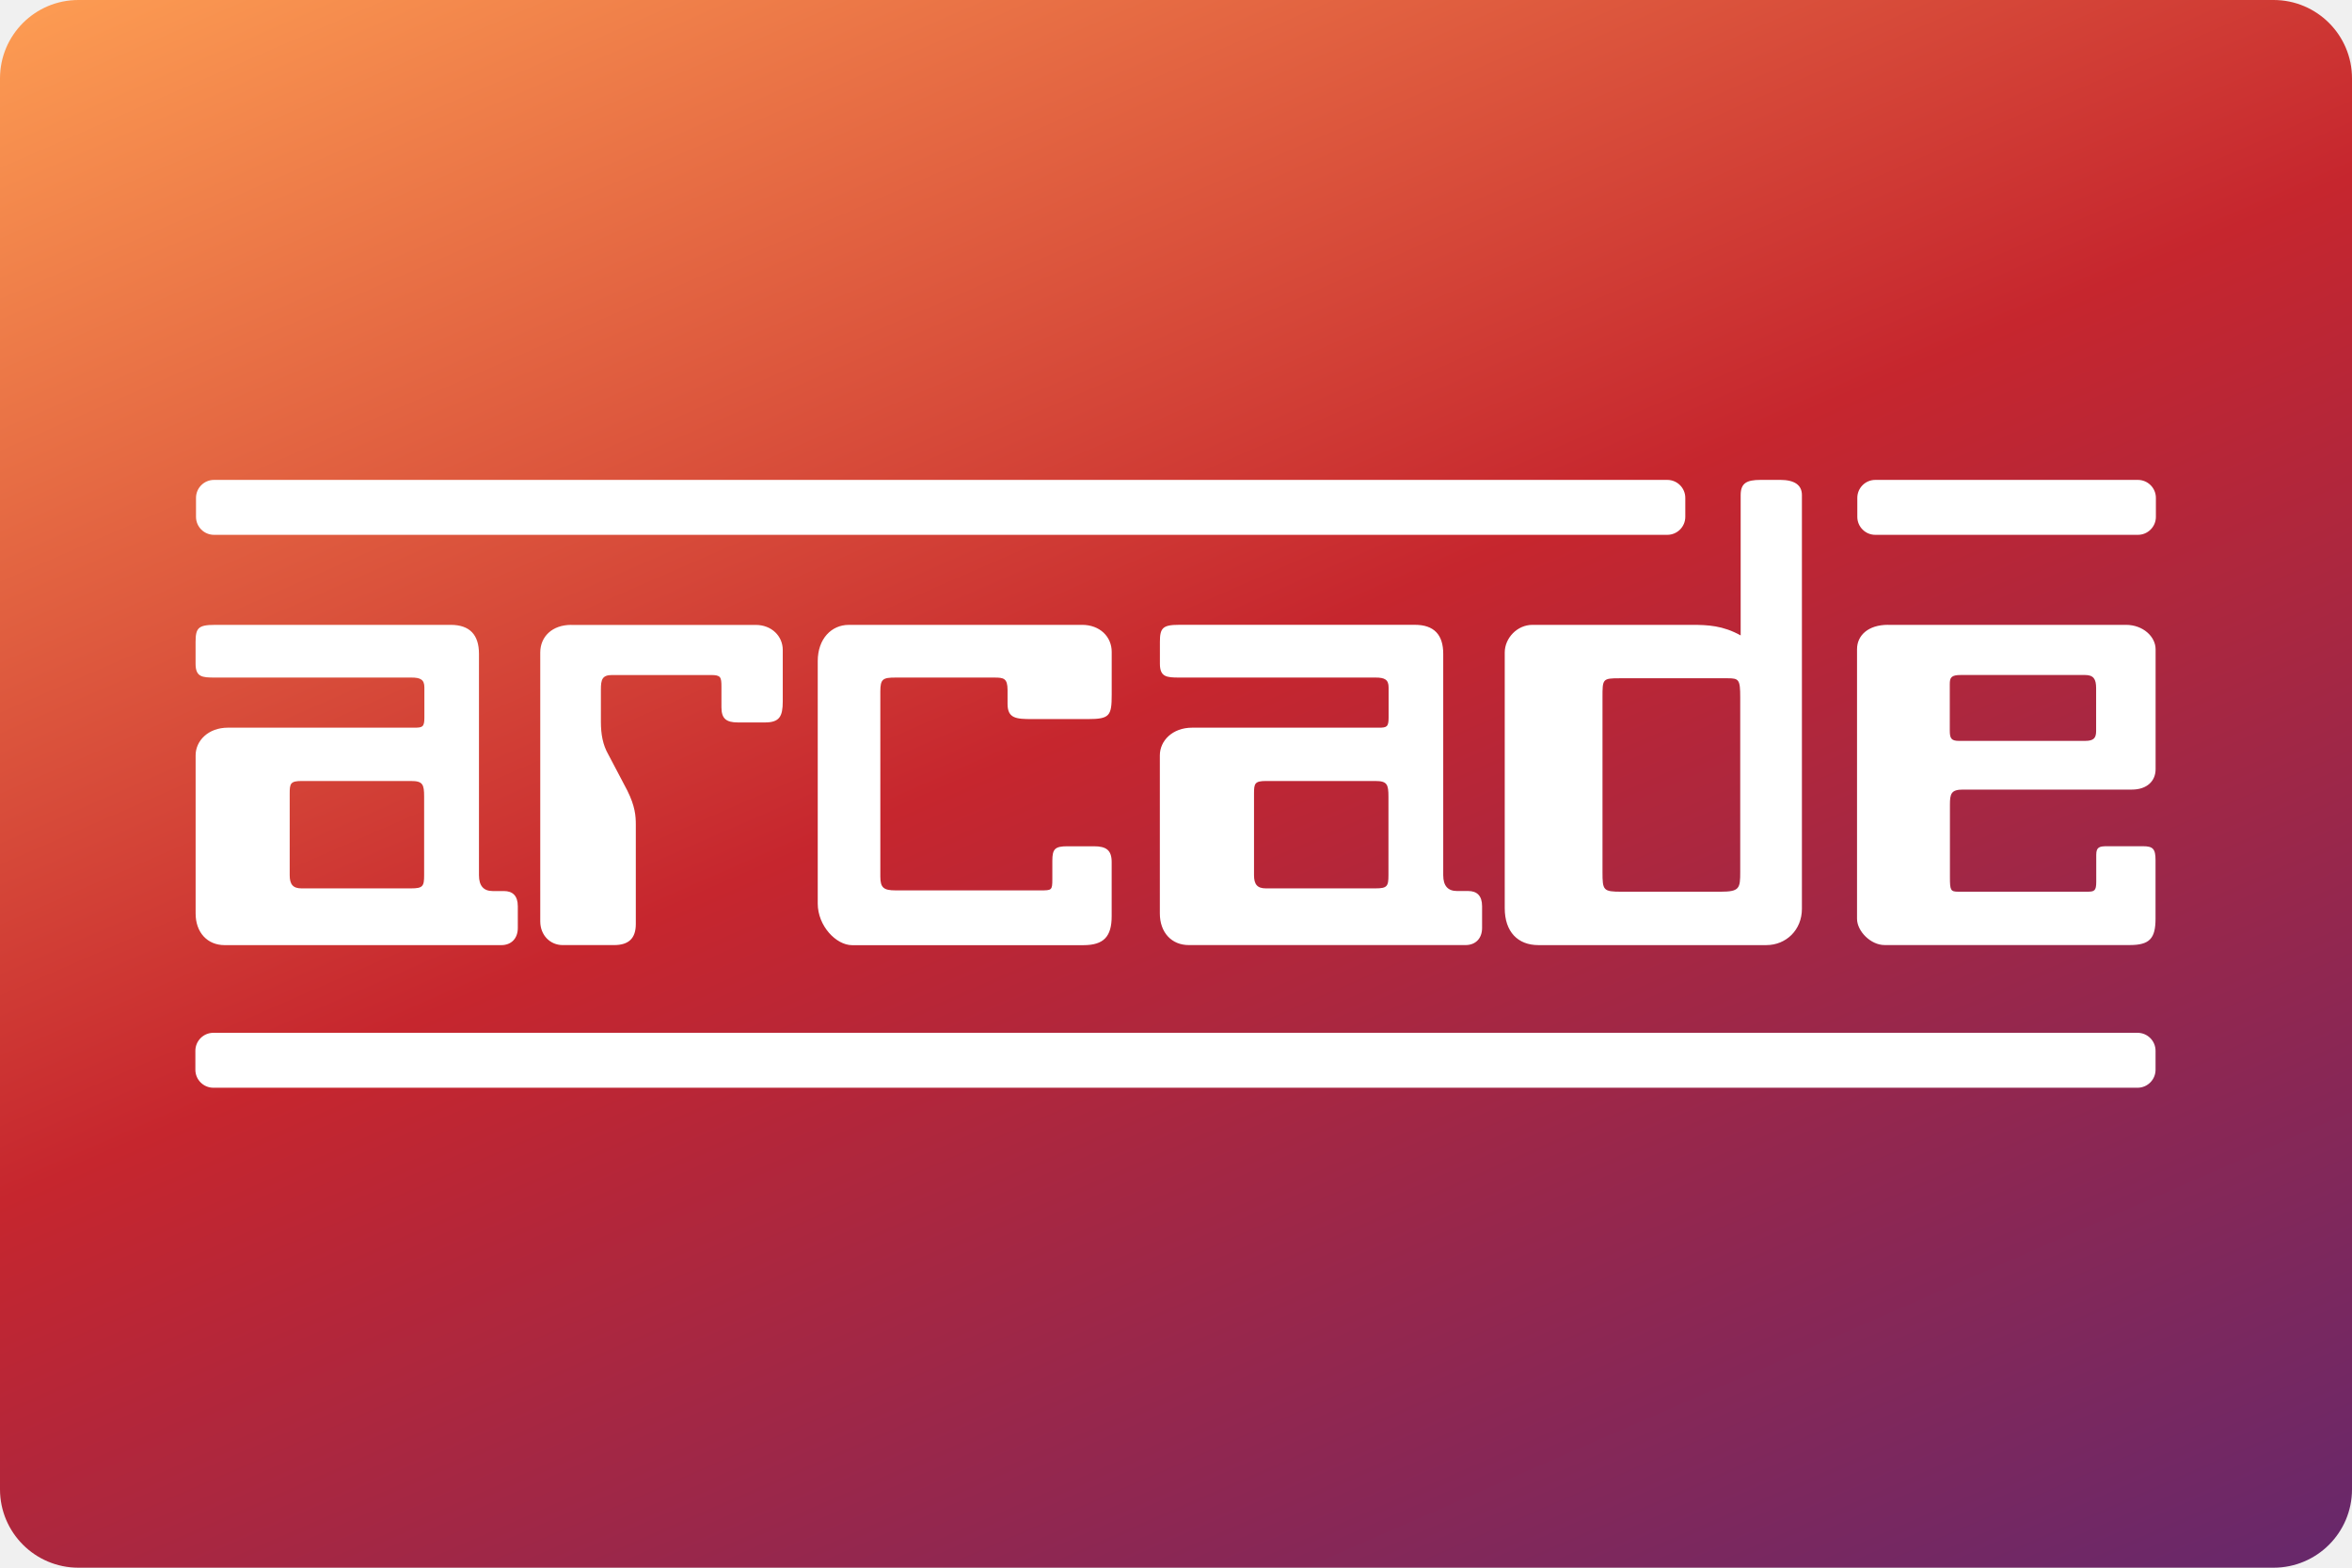
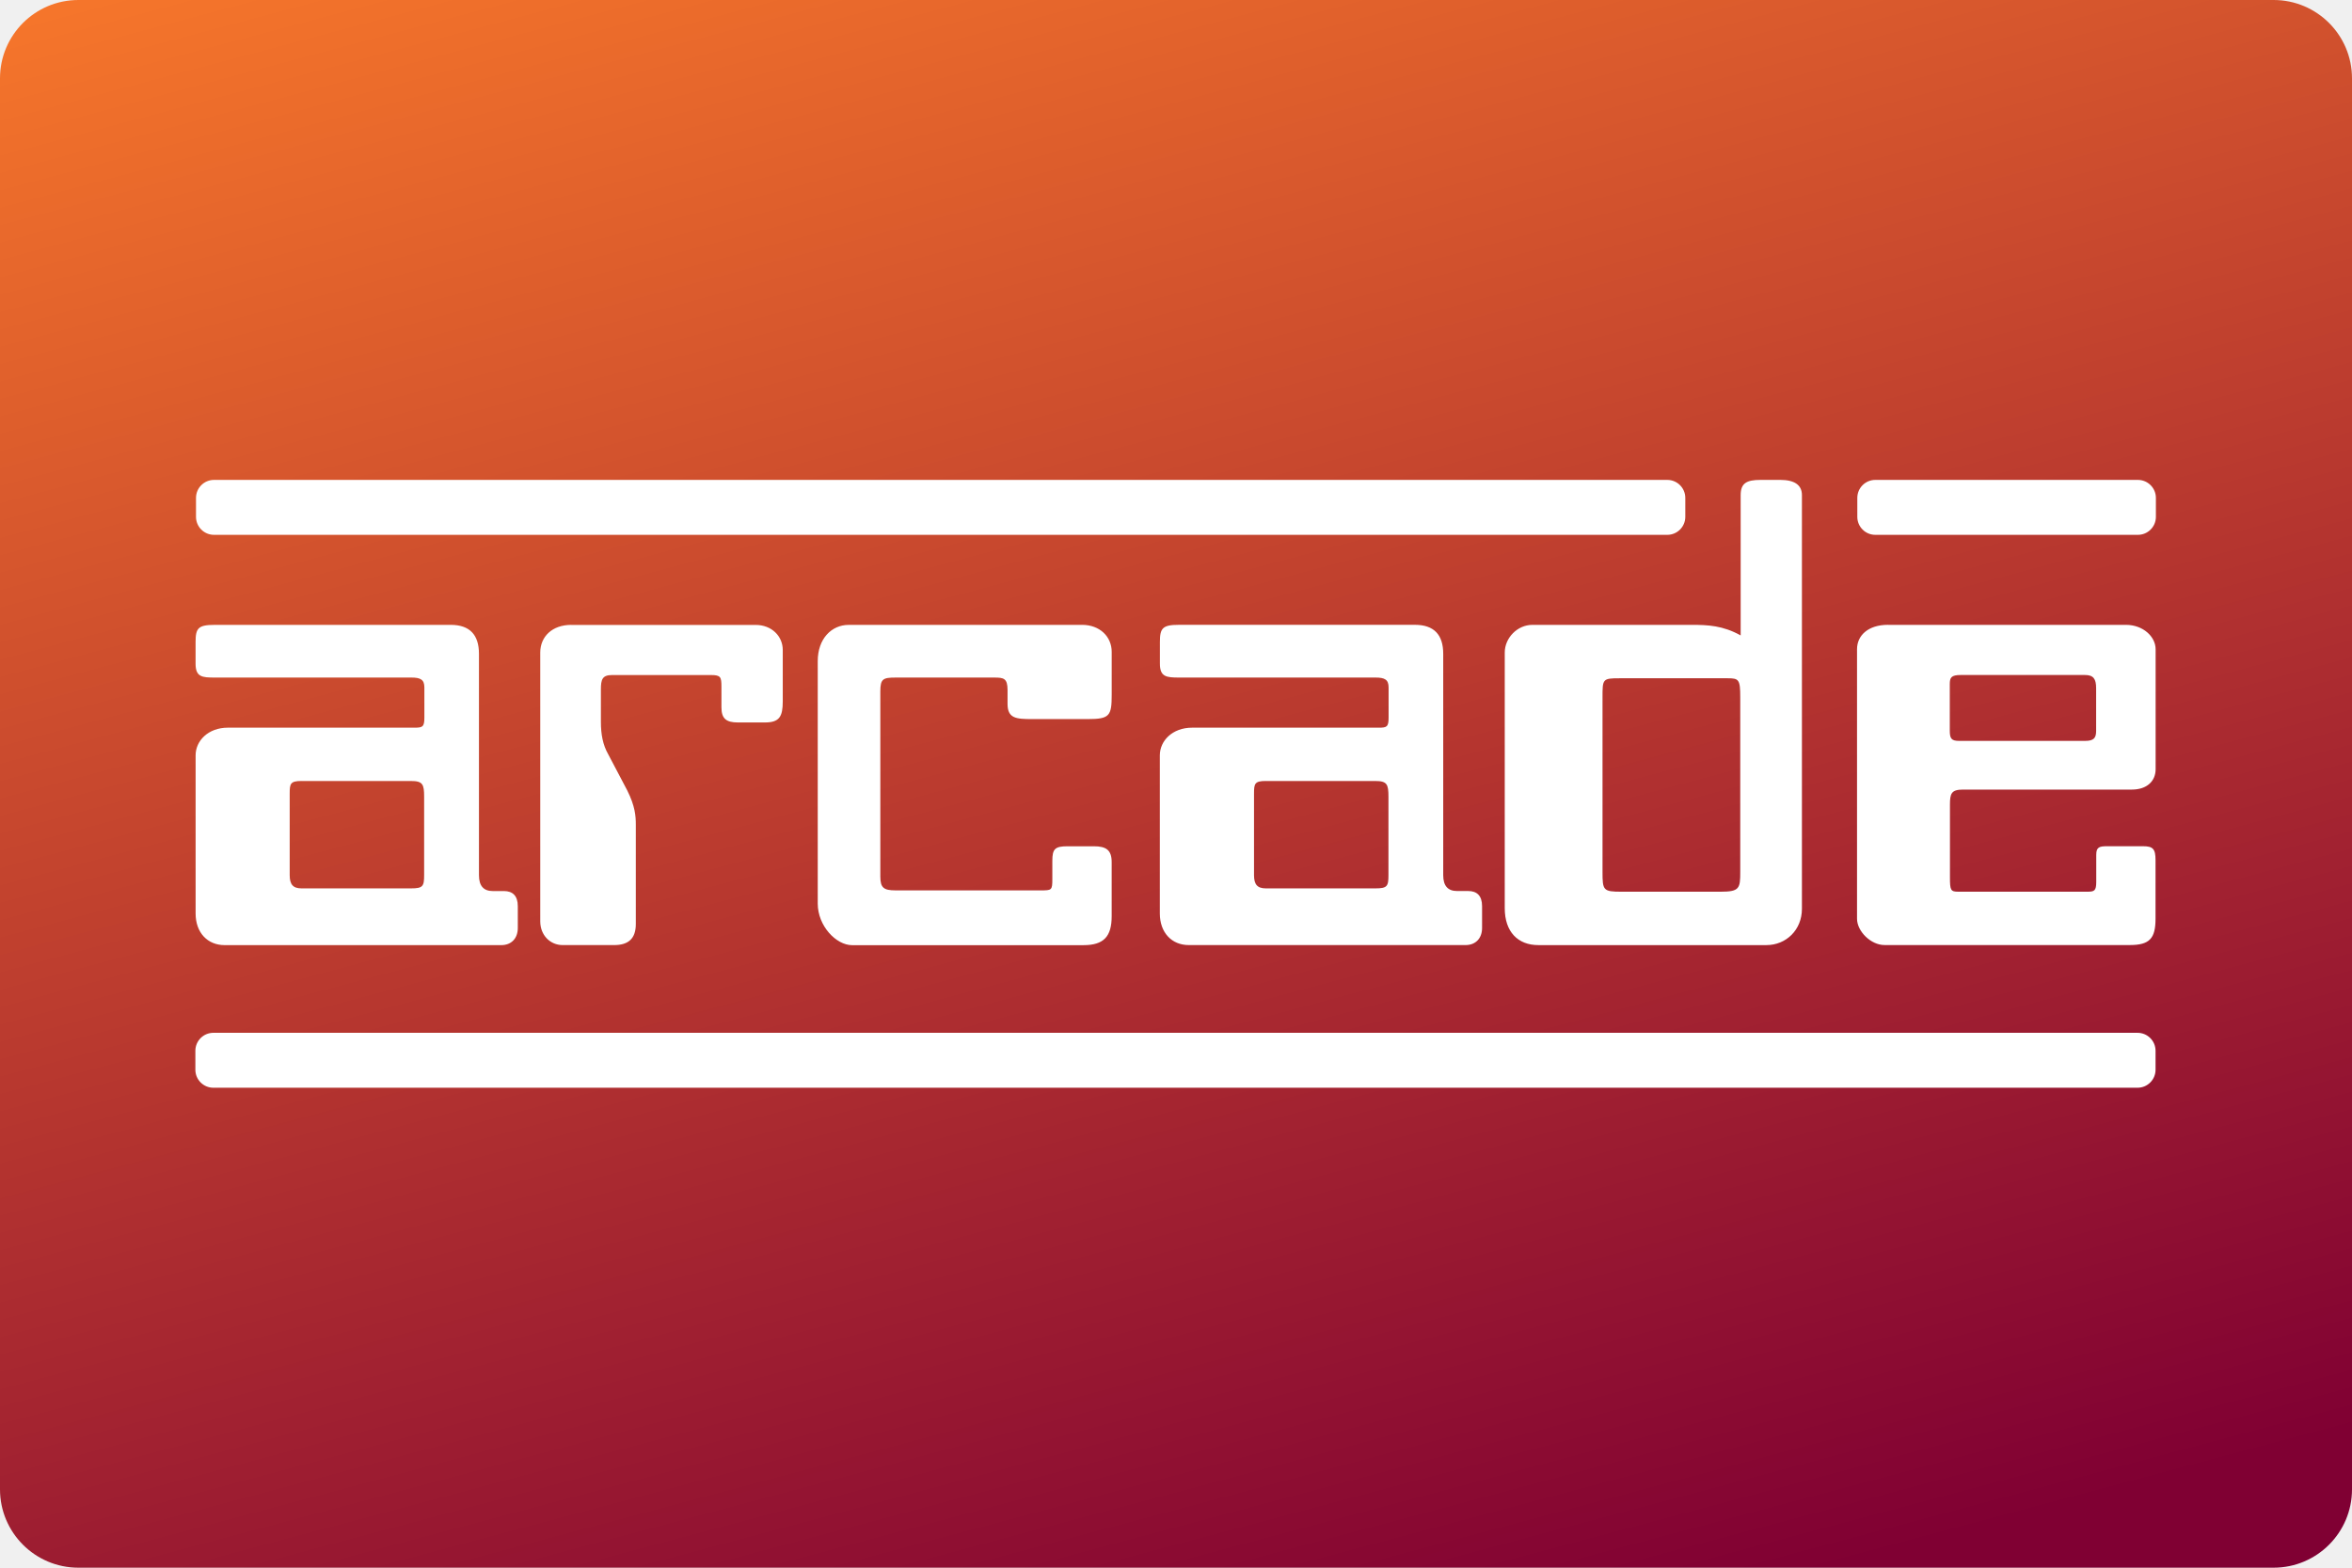
<svg xmlns="http://www.w3.org/2000/svg" version="1.1" viewBox="0 0 480 320" xml:space="preserve">
  <defs>
-     <linearGradient id="a" x1="34.92" x2="96.49" y1="-17.34" y2="123.8" gradientTransform="scale(3.78)" gradientUnits="userSpaceOnUse">
-       <stop stop-color="#ffa154" offset="0" />
-       <stop stop-color="#c6262e" offset=".399" />
-       <stop stop-color="#452981" offset="1" />
+     <linearGradient id="a" x1="34.92" x2="64.62" y1="-17.34" y2="93.9" gradientTransform="scale(3.78)" gradientUnits="userSpaceOnUse">
+       <stop stop-color="#ff7f2a" offset="0" />
+       <stop stop-color="#800033" offset="1" />
    </linearGradient>
  </defs>
  <rect width="480" height="320" ry="16" fill="url(#a)" />
-   <path d="m43.67 97.96c-2.021 0-3.668 1.647-3.668 3.668v3.875c0 2.021 1.647 3.668 3.668 3.668h296.6c2.021 0 3.668-1.647 3.668-3.668v-3.875c0-2.021-1.647-3.668-3.668-3.668h-296.6zm315.6 0c-2.824 0-4.031 0.676-4.031 3.094v28.65c-3.626-2.021-6.721-2.156-9.951-2.156h-1.072-31.48c-3.095 0-5.646 2.687-5.646 5.646v52.19c0 4.835 2.698 7.533 6.855 7.533h46.53c4.032 0 7.262-3.095 7.262-7.398v-84.47c0-2.021-1.478-3.094-4.438-3.094h-4.033zm23.44 0c-2.021 0-3.666 1.647-3.666 3.668v3.875c0 2.021 1.645 3.668 3.666 3.668h53.6c2.021 0 3.668-1.647 3.668-3.668v-3.875c0-2.021-1.647-3.668-3.668-3.668h-53.6zm-142.1 29.58c-3.355 0-3.896 0.678-3.896 3.502v4.438c0 2.688 1.344 2.824 3.896 2.824h40.09c1.886 0 2.688 0.406 2.688 2.021v6.189c0 1.886-0.406 2.021-2.021 2.021h-0.678-37.39c-4.043 0-6.596 2.687-6.596 5.646v32.28c0 3.897 2.428 6.46 5.908 6.449h56.49c2.021 0 3.365-1.343 3.365-3.5v-4.439c0-2.157-1.074-3.094-2.824-3.094h-2.281c-1.886 0-2.824-1.074-2.824-3.23v-45.19c0-3.897-1.884-5.918-5.781-5.918h-48.15zm144.7 0c-4.043 0-6.324 2.157-6.324 4.98v55.02c0 2.553 2.823 5.386 5.646 5.365h50.03c4.032 0 5.242-1.345 5.242-5.377v-11.97c0-2.282-0.531-2.824-2.553-2.824h-7.264c-1.605 0-2.281 0.135-2.281 1.75v5.512c0 1.886-0.407 2.021-1.887 2.021h-0.541-24.34-1.344c-1.615 1e-5 -1.75-0.271-1.75-2.959v-14.79c0-2.292 0.27-3.096 2.688-3.096h34.44c3.095 0 4.846-1.749 4.846-4.166v-24.48c0-2.563-2.552-4.98-6.053-4.98h-48.55zm-341.5 0.012c-3.355 0-3.896 0.666-3.896 3.5v4.439c0 2.688 1.344 2.823 3.896 2.812h40.11c1.886 0 2.688 0.406 2.688 2.021v6.189c0 1.886-0.406 2.021-2.021 2.021h-0.678-37.39c-4.043 0-6.596 2.687-6.596 5.646v32.28c0 3.897 2.417 6.461 5.918 6.461h56.47c2.021 0 3.365-1.345 3.365-3.502v-4.438c0-2.157-1.072-3.096-2.822-3.096h-2.283c-1.886 0-2.822-1.074-2.822-3.23v-45.19c0-3.897-1.886-5.918-5.783-5.918h-48.15zm72.77 0c-3.907 0-6.324 2.416-6.324 5.646v54.87c0 2.824 2.021 4.844 4.574 4.844h10.49c2.959 0 4.438-1.344 4.438-4.303v-19.48-0.803c0-1.75-0.135-3.76-1.75-6.99l-3.896-7.398c-1.073-1.886-1.48-4.043-1.48-6.596v-6.596c0-2.021 0.262-2.959 2.283-2.959h20.16c2.021 0 2.158 0.397 2.158 2.418v4.168c0 2.292 0.948 3.094 3.365 3.094h5.512c2.959 0 3.637-1.208 3.637-4.303v-10.49c0-2.834-2.282-5.115-5.512-5.115h-37.66zm56.63 0c-3.501 0-6.324 2.822-6.324 7.396v49.49c0 4.574 3.762 8.482 6.992 8.492h47.21c4.168 0 5.783-1.75 5.783-5.918v-11.04c0-2.428-1.084-3.229-3.637-3.229h-5.377c-2.553 0-3.094 0.542-3.094 2.959v3.762c0 2.282-0.136 2.281-2.418 2.281h-29.59c-2.417 0-3.096-0.542-3.096-2.824v-37.79c0-2.553 0.543-2.824 3.096-2.824h19.64 0.541c1.886 0 2.688 0.135 2.688 2.553v2.824c0 2.959 1.75 3.096 4.98 3.096h11.43c4.439 0 4.844-0.677 4.844-4.98v-8.742c0-3.095-2.416-5.512-6.053-5.512h-47.62zm227 10.23h25.29c1.74 0 2.281 0.803 2.281 2.689v8.742c0 1.48-0.531 2.02-2.281 2.02h-25.7c-1.615 0-1.885-0.541-1.885-2.156v-9.418c0-1.344 0.27-1.887 2.291-1.877zm-69.67 0.668h0.678 19.22 2.158c2.282 1e-5 2.553 0.26 2.553 3.896v35.64c0 3.355-0.136 4.033-4.033 4.033h-20.18c-3.761 0-3.896-0.272-3.896-4.033v-35.64c0-3.761-9.2e-4 -3.896 3.5-3.896zm-269 20.97h22.33c2.417 0 2.688 0.676 2.688 3.229v16c0 2.282-0.27 2.689-2.688 2.689h-22.33c-1.74 0-2.418-0.804-2.418-2.689v-16-0.676c0-2.011 0.136-2.553 2.418-2.553zm196.8 0h22.33c2.417 0 2.688 0.676 2.688 3.229v16c0 2.282-0.27 2.689-2.688 2.689h-22.33c-1.74 0-2.418-0.804-2.418-2.689v-16-0.676c0-2.011 0.136-2.553 2.418-2.553zm-214.8 51.4c-2.021 0-3.668 1.647-3.668 3.668v3.875c0 2.021 1.647 3.668 3.668 3.668h392.7c2.021 0 3.668-1.647 3.668-3.668v-3.875c0-2.021-1.647-3.668-3.668-3.668h-392.7z" fill="#fff" />
+   <path d="m43.67 97.96c-2.021 0-3.668 1.647-3.668 3.668v3.875c0 2.021 1.647 3.668 3.668 3.668h296.6c2.021 0 3.668-1.647 3.668-3.668v-3.875c0-2.021-1.647-3.668-3.668-3.668h-296.6zm315.6 0c-2.824 0-4.031 0.676-4.031 3.094v28.65c-3.626-2.021-6.721-2.156-9.951-2.156h-32.55c-3.095 0-5.646 2.687-5.646 5.646v52.19c0 4.835 2.698 7.533 6.855 7.533h46.53c4.032 0 7.262-3.095 7.262-7.398v-84.47c0-2.021-1.478-3.094-4.438-3.094h-4.033zm23.44 0c-2.021 0-3.666 1.647-3.666 3.668v3.875c0 2.021 1.645 3.668 3.666 3.668h53.6c2.021 0 3.668-1.647 3.668-3.668v-3.875c0-2.021-1.647-3.668-3.668-3.668h-53.6zm-142.1 29.58c-3.355 0-3.896 0.678-3.896 3.502v4.438c0 2.688 1.344 2.824 3.896 2.824h40.09c1.886 0 2.688 0.406 2.688 2.021v6.189c0 1.886-0.406 2.021-2.021 2.021h-38.07c-4.043 0-6.596 2.687-6.596 5.646v32.28c0 3.897 2.428 6.46 5.908 6.449h56.49c2.021 0 3.365-1.343 3.365-3.5v-4.439c0-2.157-1.074-3.094-2.824-3.094h-2.281c-1.886 0-2.824-1.074-2.824-3.23v-45.19c0-3.897-1.884-5.918-5.781-5.918h-48.15zm144.7 0c-4.043 0-6.324 2.157-6.324 4.98v55.02c0 2.553 2.823 5.386 5.646 5.365h50.03c4.032 0 5.242-1.345 5.242-5.377v-11.97c0-2.282-0.531-2.824-2.553-2.824h-7.264c-1.605 0-2.281 0.135-2.281 1.75v5.512c0 1.886-0.407 2.021-1.887 2.021h-26.22c-1.615 1e-5 -1.75-0.271-1.75-2.959v-14.79c0-2.292 0.27-3.096 2.688-3.096h34.44c3.095 0 4.846-1.749 4.846-4.166v-24.48c0-2.563-2.552-4.98-6.053-4.98h-48.55zm-341.5 0.012c-3.355 0-3.896 0.666-3.896 3.5v4.439c0 2.688 1.344 2.823 3.896 2.812h40.11c1.886 0 2.688 0.406 2.688 2.021v6.189c0 1.886-0.406 2.021-2.021 2.021h-38.07c-4.043 0-6.596 2.687-6.596 5.646v32.28c0 3.897 2.417 6.461 5.918 6.461h56.47c2.021 0 3.365-1.345 3.365-3.502v-4.438c0-2.157-1.072-3.096-2.822-3.096h-2.283c-1.886 0-2.822-1.074-2.822-3.23v-45.19c0-3.897-1.886-5.918-5.783-5.918h-48.15zm72.77 0c-3.907 0-6.324 2.416-6.324 5.646v54.87c0 2.824 2.021 4.844 4.574 4.844h10.49c2.959 0 4.438-1.344 4.438-4.303v-20.28c0-1.75-0.135-3.76-1.75-6.99l-3.896-7.398c-1.073-1.886-1.48-4.043-1.48-6.596v-6.596c0-2.021 0.262-2.959 2.283-2.959h20.16c2.021 0 2.158 0.397 2.158 2.418v4.168c0 2.292 0.948 3.094 3.365 3.094h5.512c2.959 0 3.637-1.208 3.637-4.303v-10.49c0-2.834-2.282-5.115-5.512-5.115h-37.66zm56.63 0c-3.501 0-6.324 2.822-6.324 7.396v49.49c0 4.574 3.762 8.482 6.992 8.492h47.21c4.168 0 5.783-1.75 5.783-5.918v-11.04c0-2.428-1.084-3.229-3.637-3.229h-5.377c-2.553 0-3.094 0.542-3.094 2.959v3.762c0 2.282-0.136 2.281-2.418 2.281h-29.59c-2.417 0-3.096-0.542-3.096-2.824v-37.79c0-2.553 0.543-2.824 3.096-2.824h20.18c1.886 0 2.688 0.135 2.688 2.553v2.824c0 2.959 1.75 3.096 4.98 3.096h11.43c4.439 0 4.844-0.677 4.844-4.98v-8.742c0-3.095-2.416-5.512-6.053-5.512h-47.62zm227 10.23h25.29c1.74 0 2.281 0.803 2.281 2.689v8.742c0 1.48-0.531 2.02-2.281 2.02h-25.7c-1.615 0-1.885-0.541-1.885-2.156v-9.418c0-1.344 0.27-1.887 2.291-1.877zm-69.67 0.668h22.06c2.282 1e-5 2.553 0.26 2.553 3.896v35.64c0 3.355-0.136 4.033-4.033 4.033h-20.18c-3.761 0-3.896-0.272-3.896-4.033v-35.64c0-3.761-9.2e-4 -3.896 3.5-3.896zm-269 20.97h22.33c2.417 0 2.688 0.676 2.688 3.229v16c0 2.282-0.27 2.689-2.688 2.689h-22.33c-1.74 0-2.418-0.804-2.418-2.689v-16.68c0-2.011 0.136-2.553 2.418-2.553zm196.8 0h22.33c2.417 0 2.688 0.676 2.688 3.229v16c0 2.282-0.27 2.689-2.688 2.689h-22.33c-1.74 0-2.418-0.804-2.418-2.689v-16.68c0-2.011 0.136-2.553 2.418-2.553zm-214.8 51.4c-2.021 0-3.668 1.647-3.668 3.668v3.875c0 2.021 1.647 3.668 3.668 3.668h392.7c2.021 0 3.668-1.647 3.668-3.668v-3.875c0-2.021-1.647-3.668-3.668-3.668h-392.7z" fill="#fff" />
</svg>
